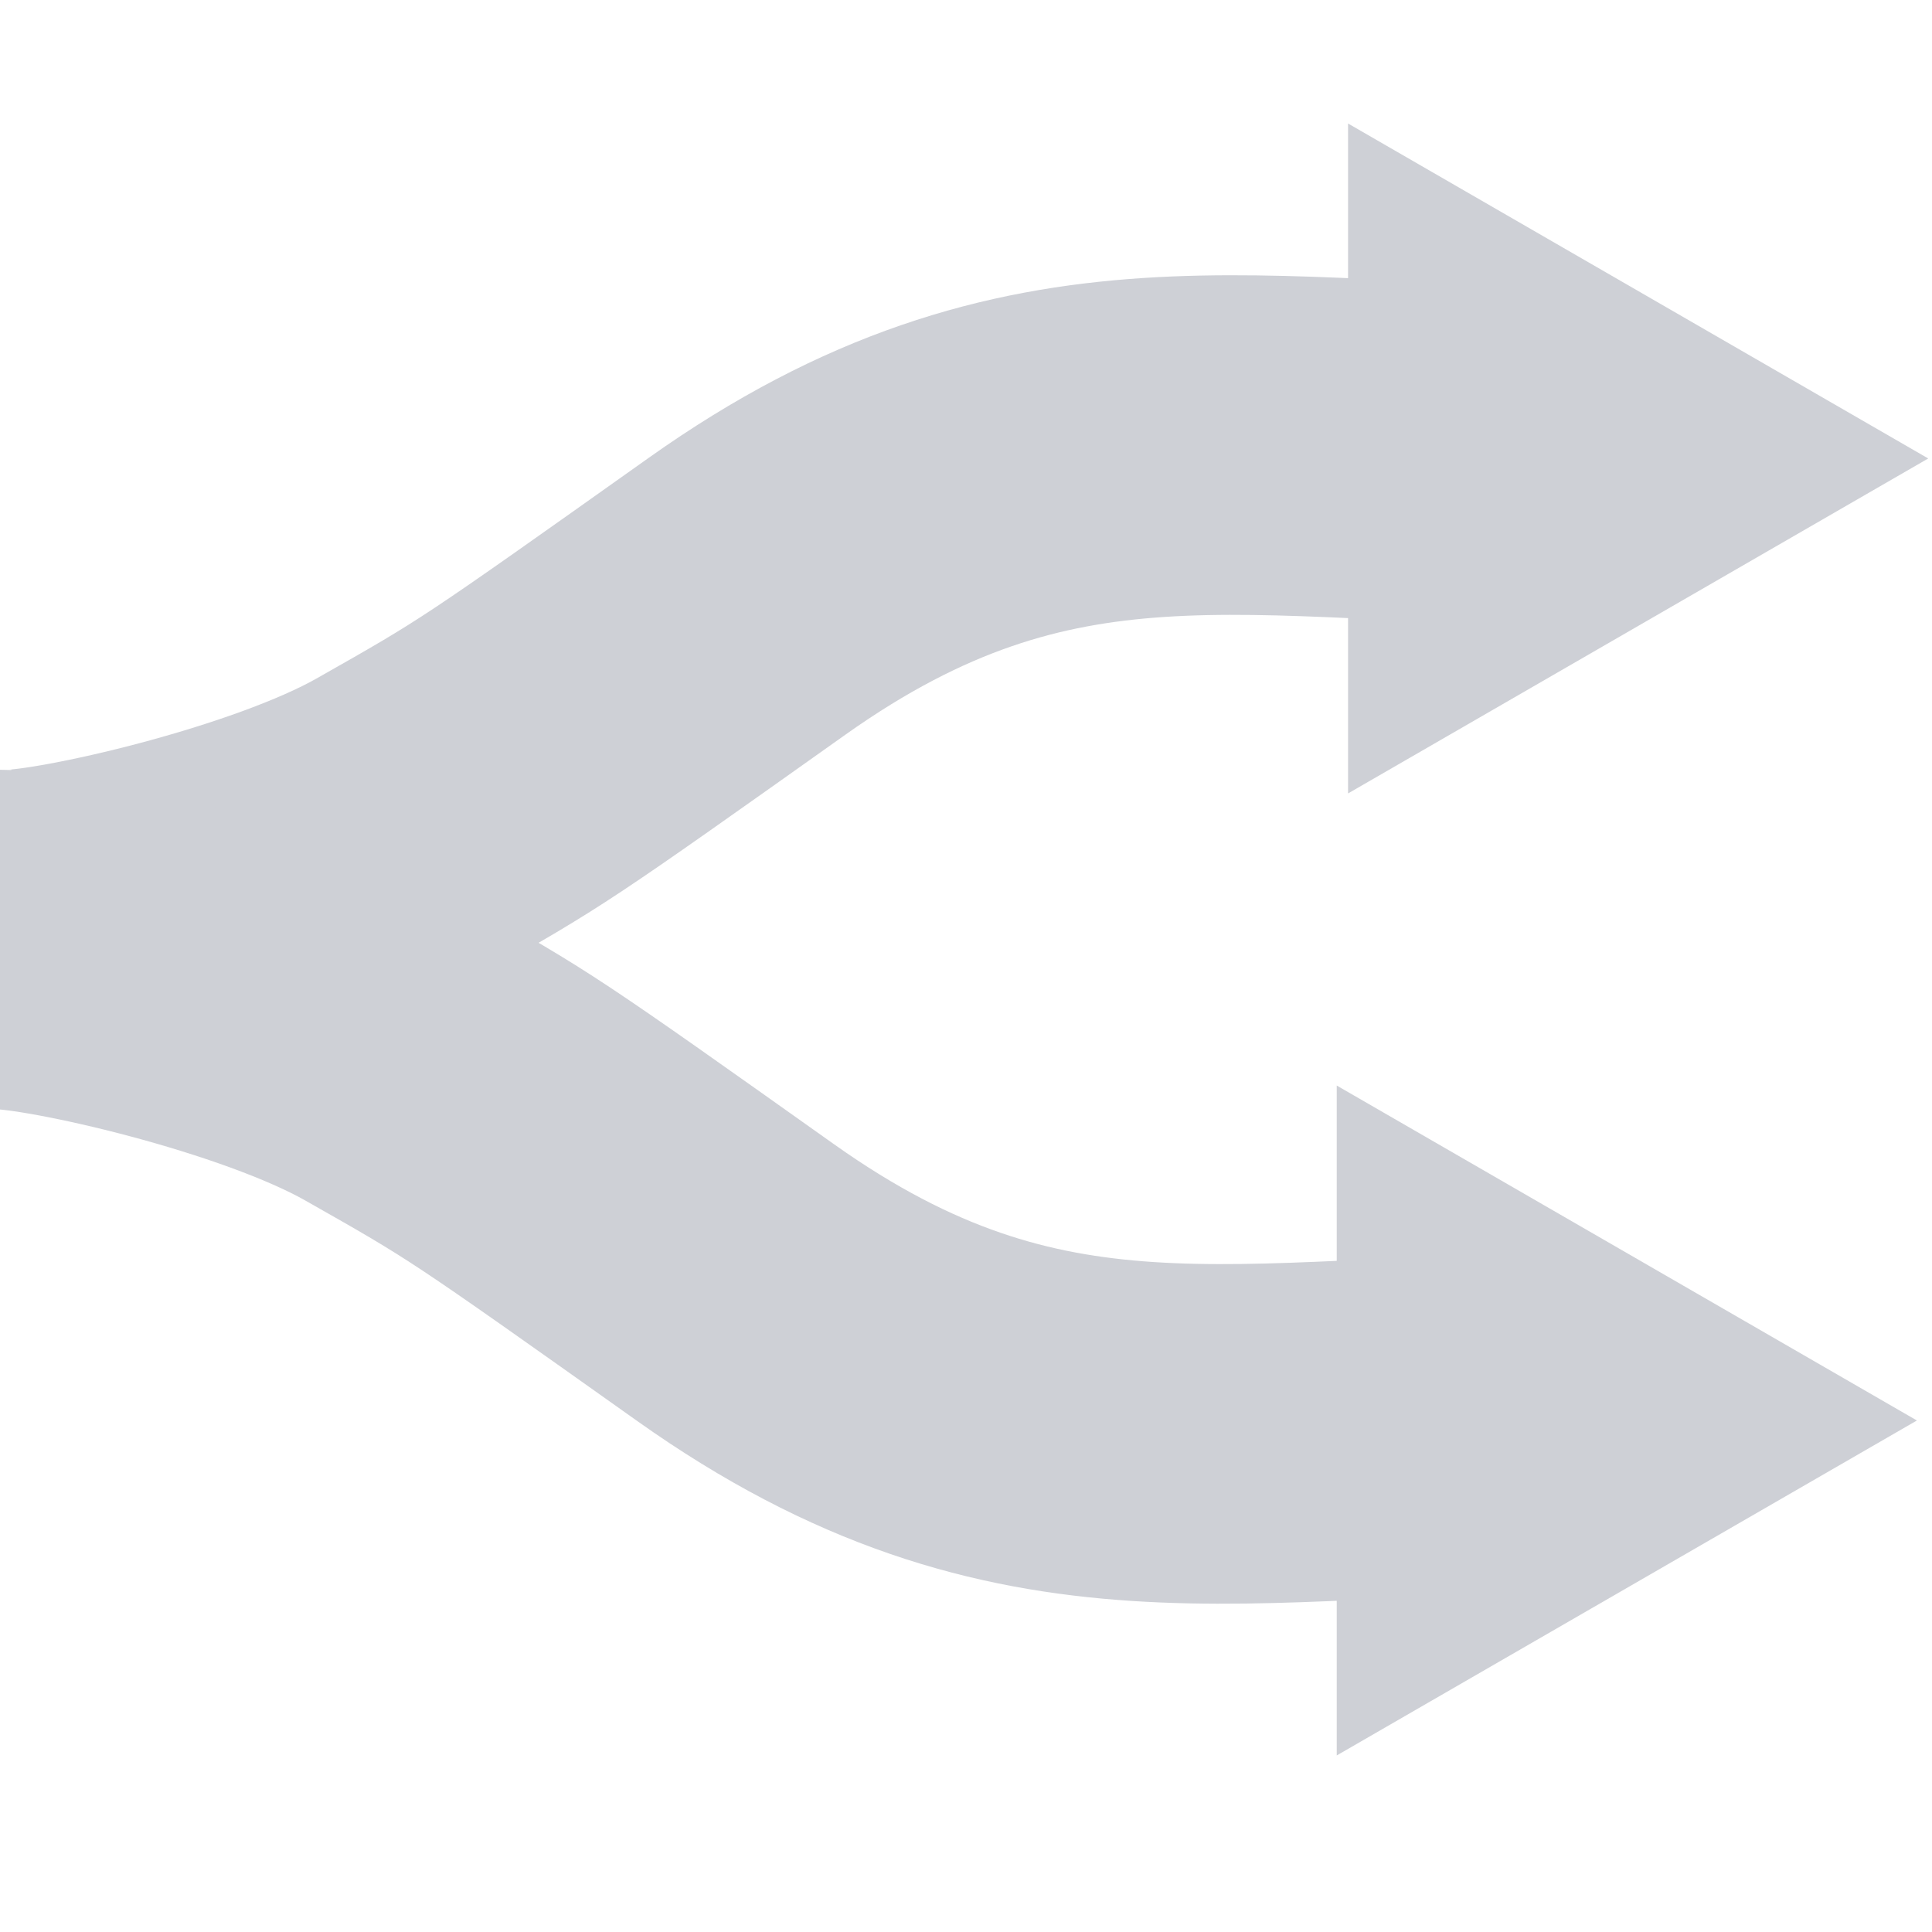
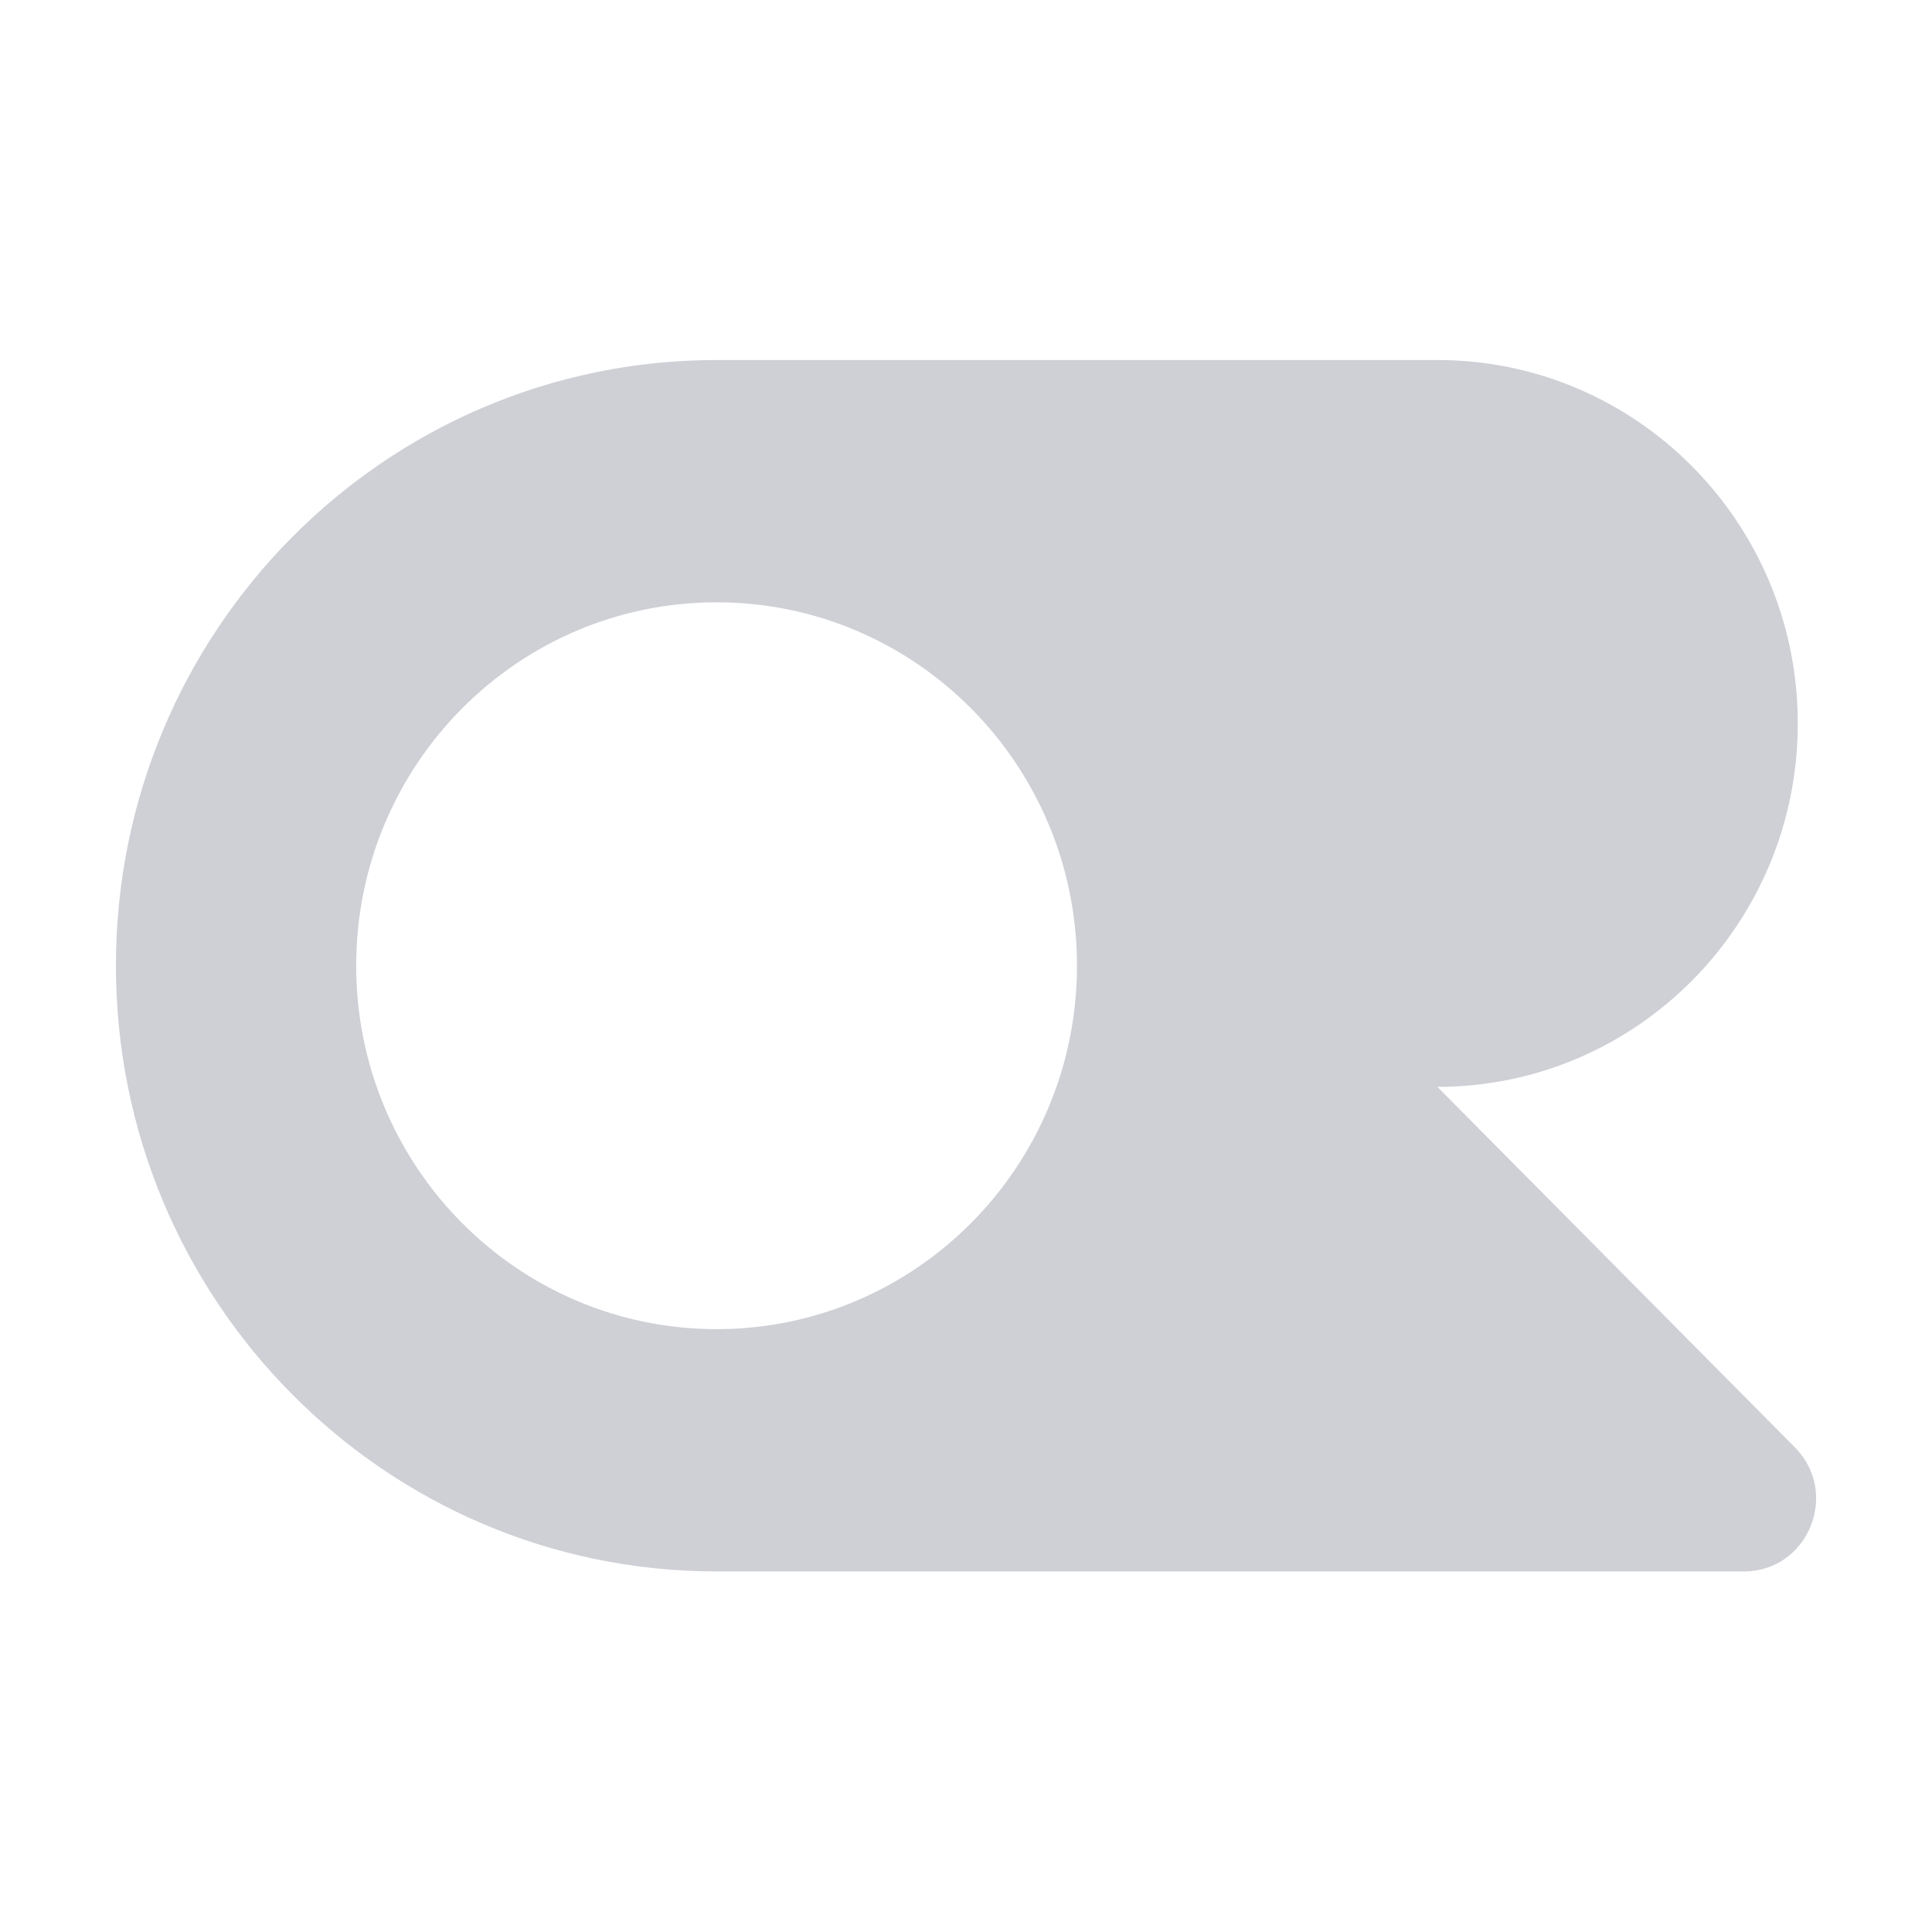
- <svg xmlns="http://www.w3.org/2000/svg" width="20" height="20" viewBox="0 0 512 512">
-   <path d="M3 248.945C18 248.945 76 236 106 219C136 202 136 202 198 158C276.497 102.293 332 120.945 423 120.945" stroke="#CED0D6" stroke-width="90" fill="none" />
-   <path d="M511 121.5L357.25 210.268L357.25 32.732L511 121.5Z" fill="#CED0D6" stroke="none" />
-   <path d="M0 249C15 249 73 261.945 103 278.945C133 295.945 133 295.945 195 339.945C273.497 395.652 329 377 420 377" stroke="#CED0D6" stroke-width="90" fill="none" />
-   <path d="M508 376.445L354.25 287.678L354.25 465.213L508 376.445Z" fill="#CED0D6" stroke="none" />
+ <svg xmlns="http://www.w3.org/2000/svg" width="20" height="20" viewBox="0 0 20 20" role="img" aria-label="OpenRouter">
+   <g transform="translate(1.200 3.727) scale(0.017188)">
+     <path d="M795.893 0C915.776 0 1012.95 97.996 1012.95 218.88C1012.95 339.764 915.776 437.76 795.893 437.76L1011.2 654.869C1038.55 682.447 1019.18 729.6 980.504 729.6H361.77C161.97 729.6 0 566.273 0 364.8C0 163.327 161.97 0 361.77 0L795.893 0ZM361.77 145.92C241.89 145.92 144.708 243.916 144.708 364.8C144.708 485.684 241.89 583.68 361.77 583.68C481.649 583.68 578.831 485.684 578.831 364.8C578.831 243.916 481.649 145.92 361.77 145.92Z" fill="#CED0D6" />
+   </g>
</svg>
